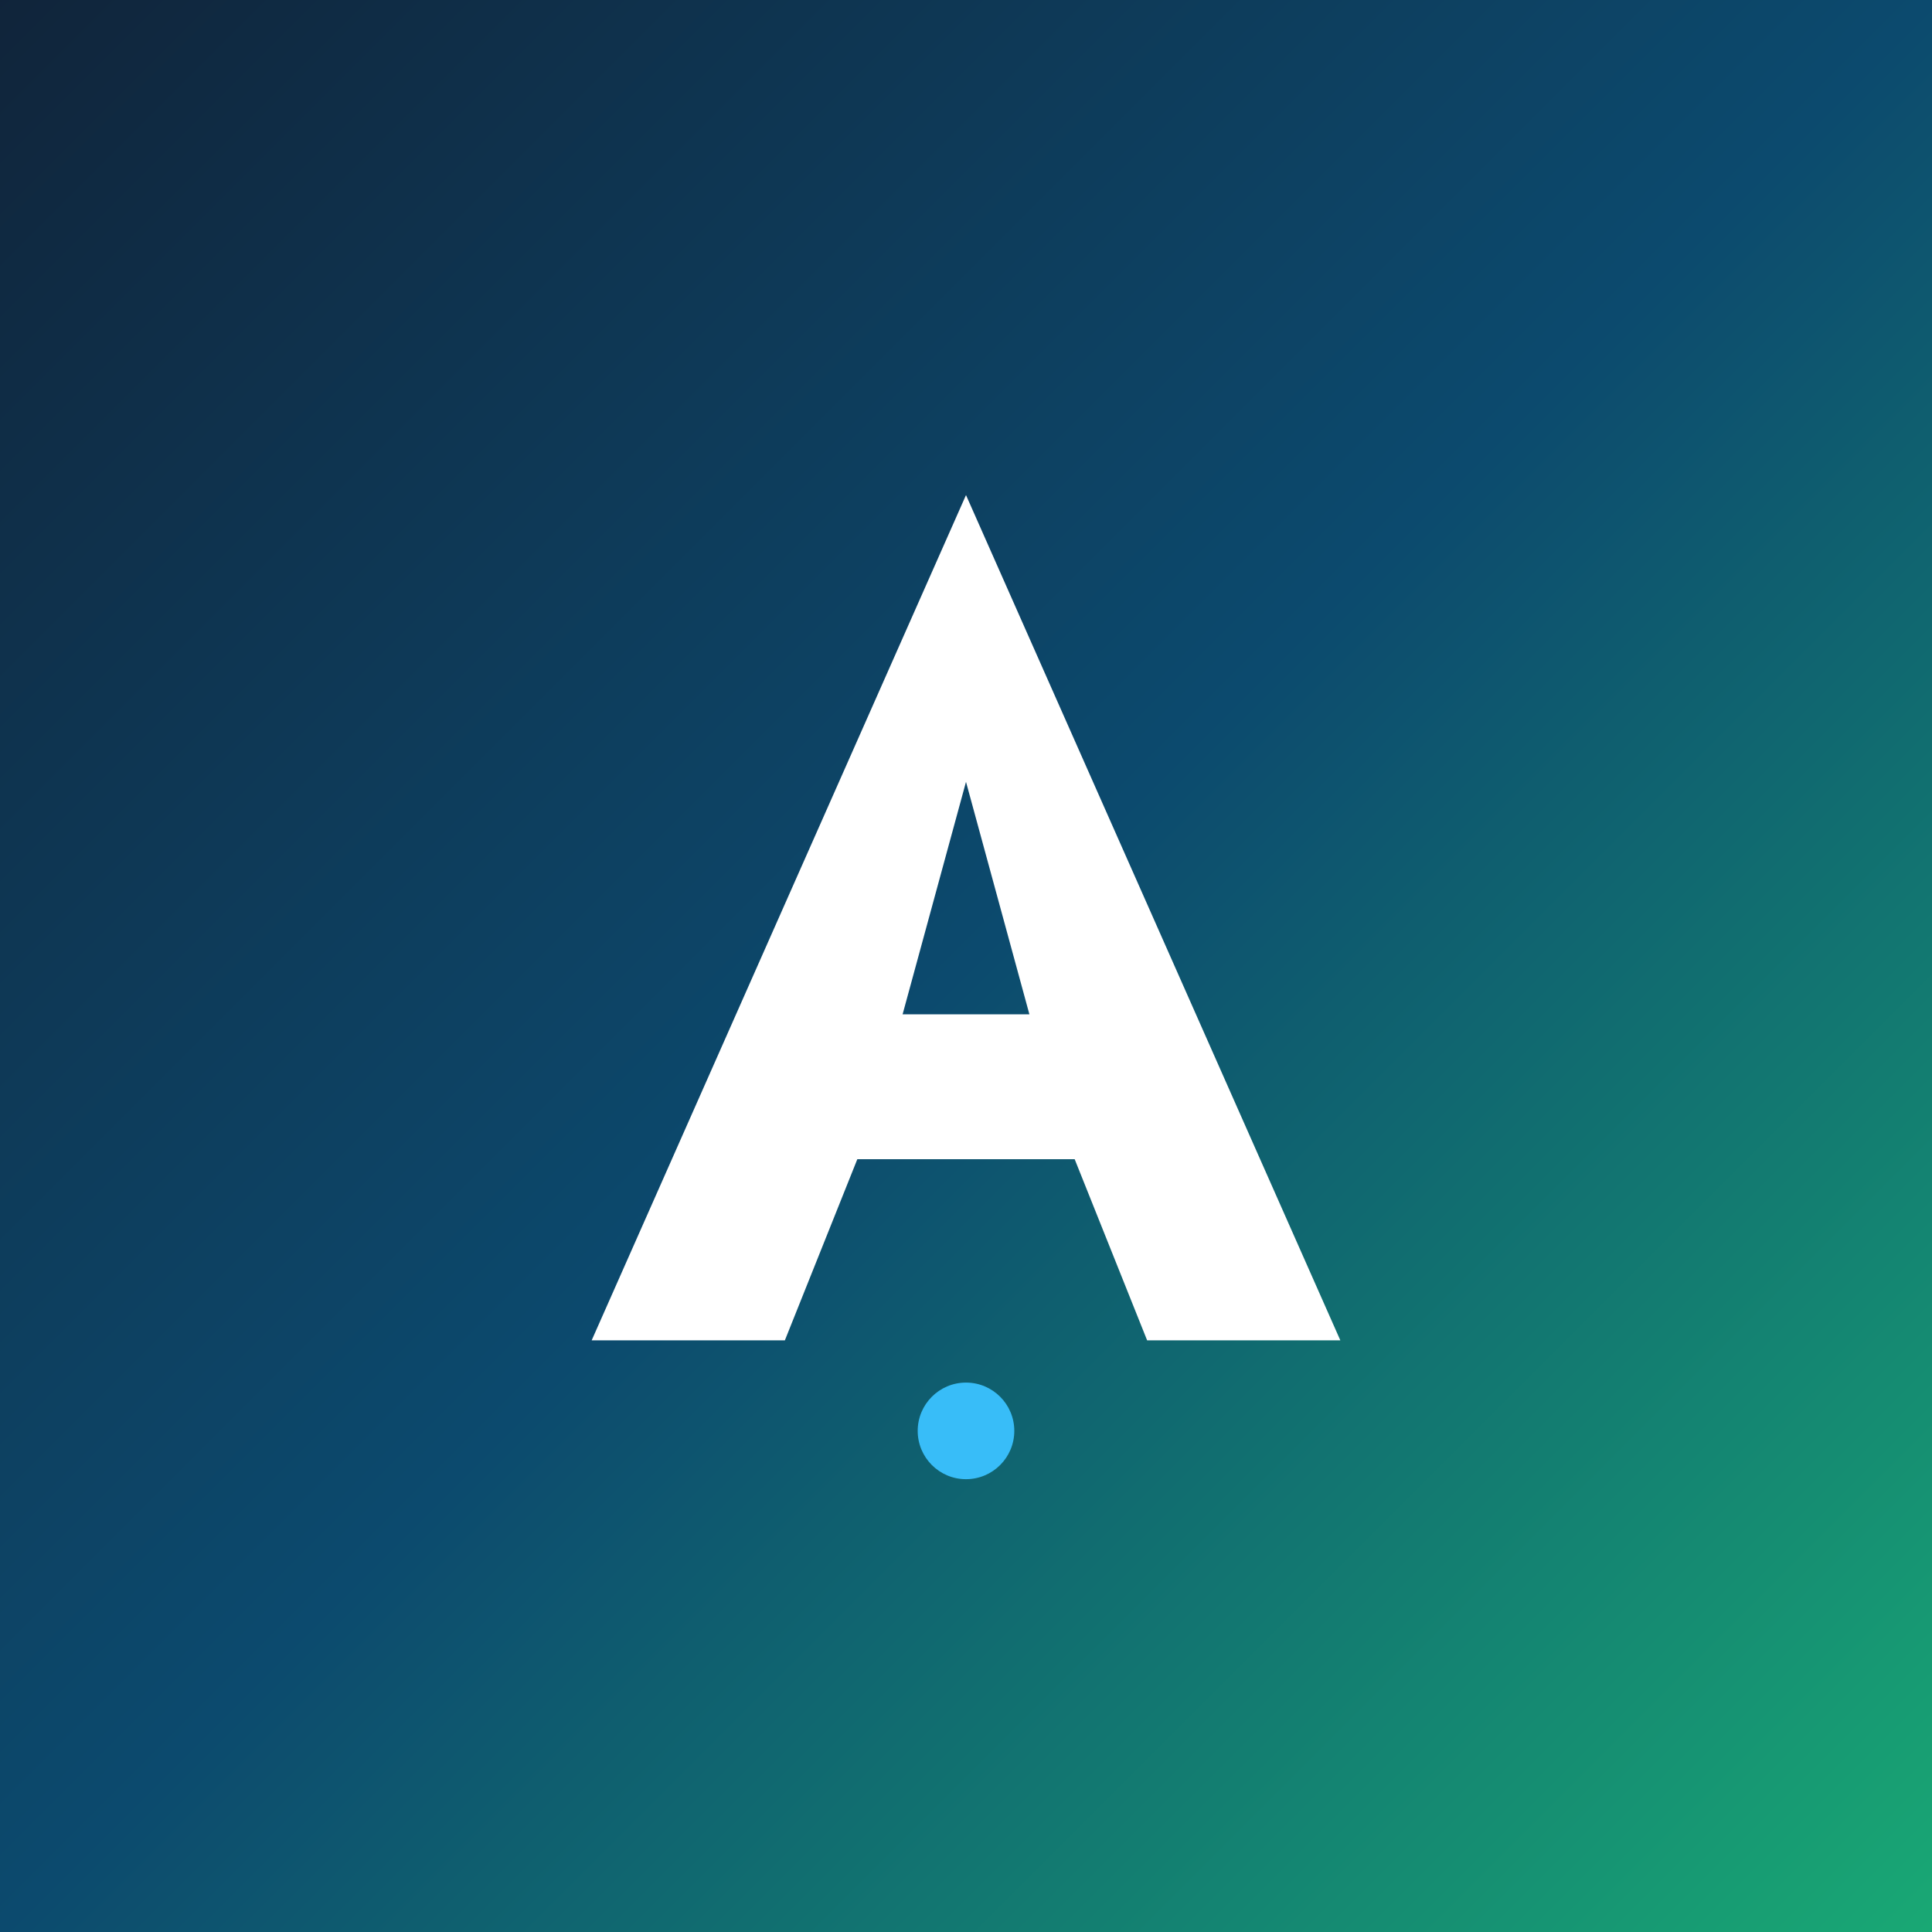
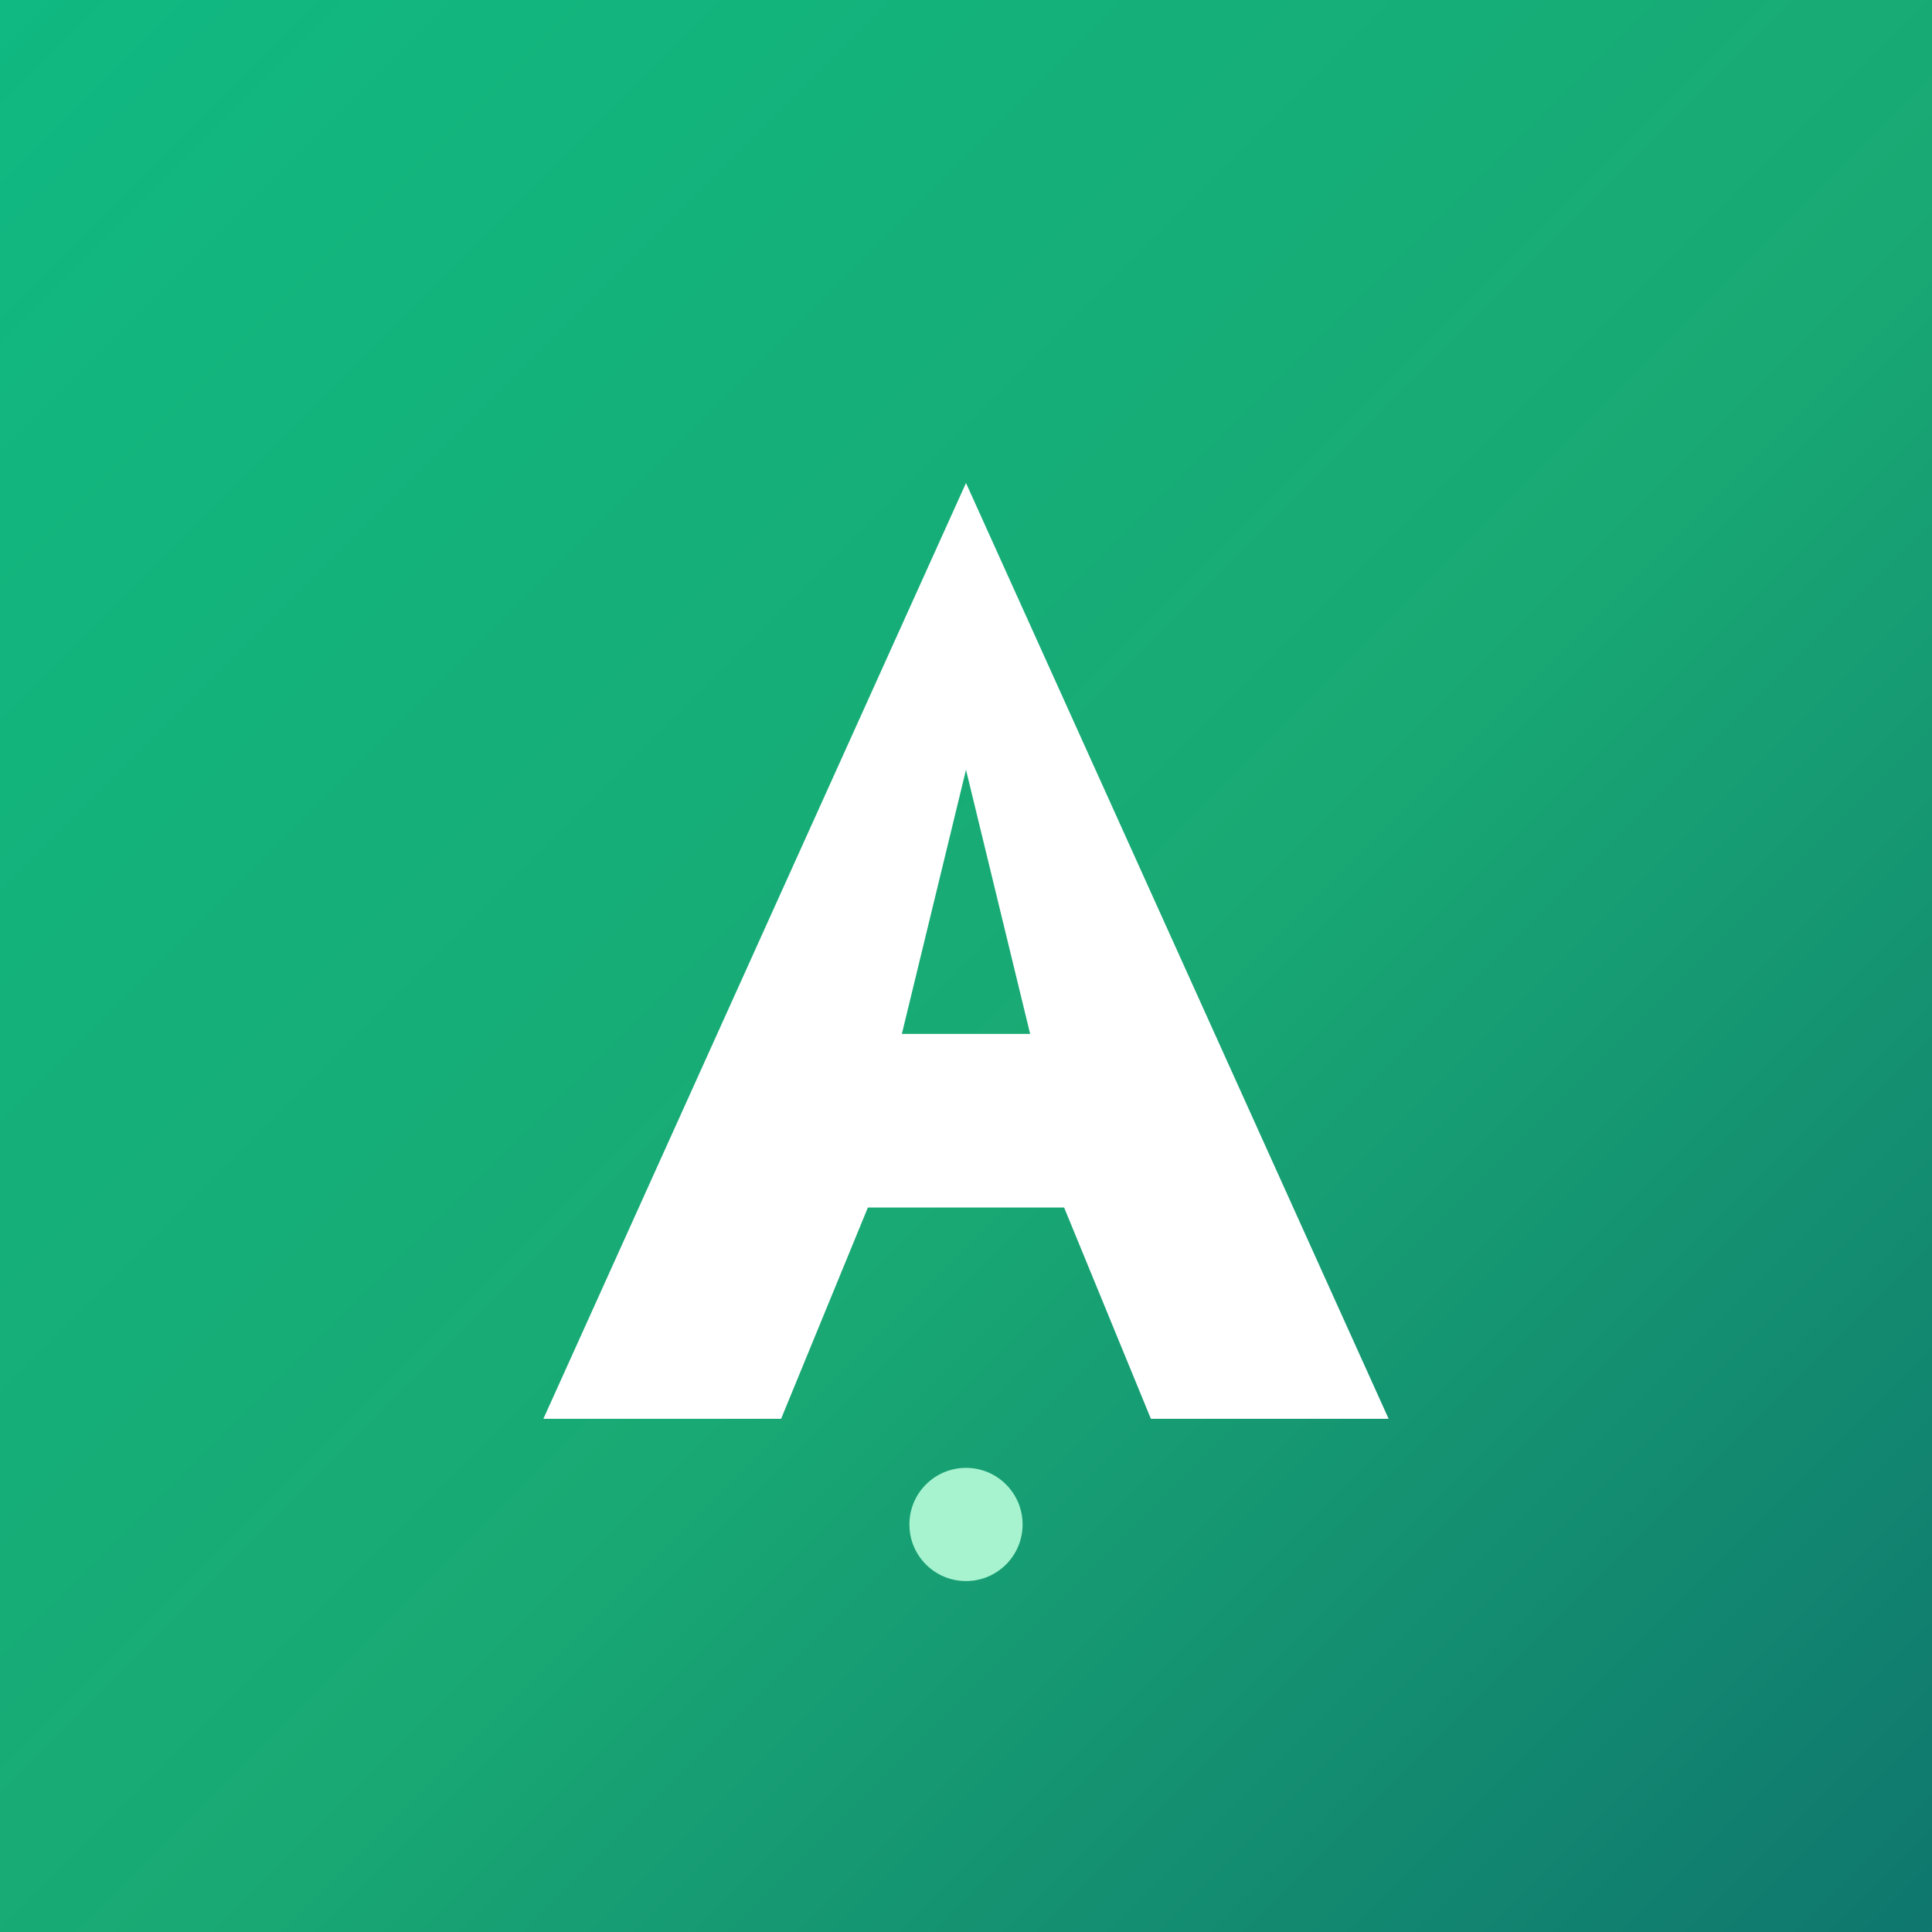
<svg xmlns="http://www.w3.org/2000/svg" viewBox="0 0 512 512" width="512" height="512">
  <defs>
-     <linearGradient id="bg_mask" x1="0%" y1="0%" x2="100%" y2="100%">
-       <stop offset="0%" stop-color="#10243A" />
-       <stop offset="50%" stop-color="#0c4a6e" />
-       <stop offset="100%" stop-color="#19A974" />
+     <linearGradient id="ap-bg" x1="0%" y1="0%" x2="100%" y2="100%">
+       <stop offset="0%" stop-color="#10b981" />
+       <stop offset="55%" stop-color="#19A974" />
+       <stop offset="100%" stop-color="#0f766e" />
    </linearGradient>
  </defs>
-   <rect width="512" height="512" fill="url(#bg_mask)" />
-   <g fill="#ffffff" transform="scale(0.8) translate(64, 64)">
-     <path d="M256 100 L380 380 L316 380 L292 320 L220 320 L196 380 L132 380 Z M256 195 L235 272 L277 272 Z" />
-     <circle cx="256" cy="410" r="16" fill="#38bdf8" />
-   </g>
+   <rect width="512" height="512" fill="url(#ap-bg)" />
+   <path d="M256 128 L368 376 L305 376 L282 320 L230 320 L207 376 L144 376 Z M256 204 L239 274 L273 274 Z" fill="#ffffff" />
+   <circle cx="256" cy="404" r="15" fill="#a7f3d0" />
</svg>
